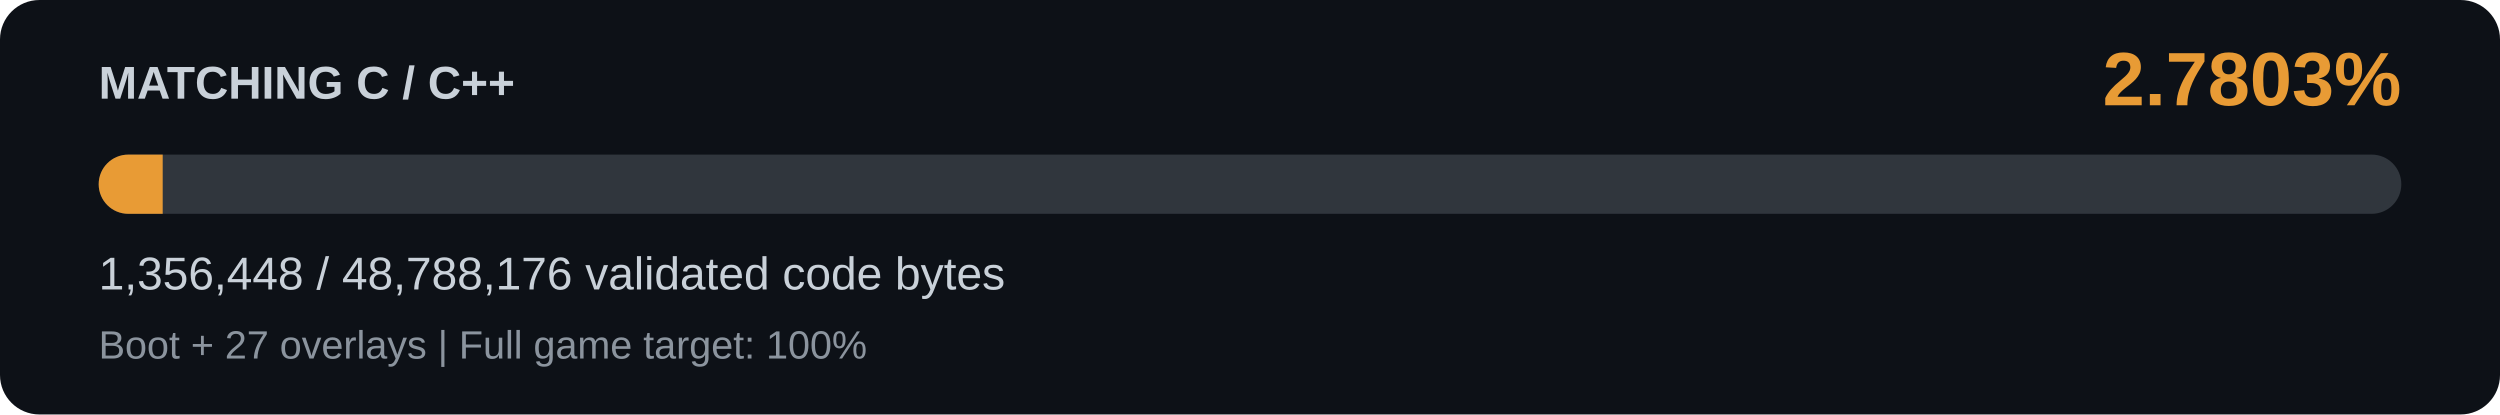
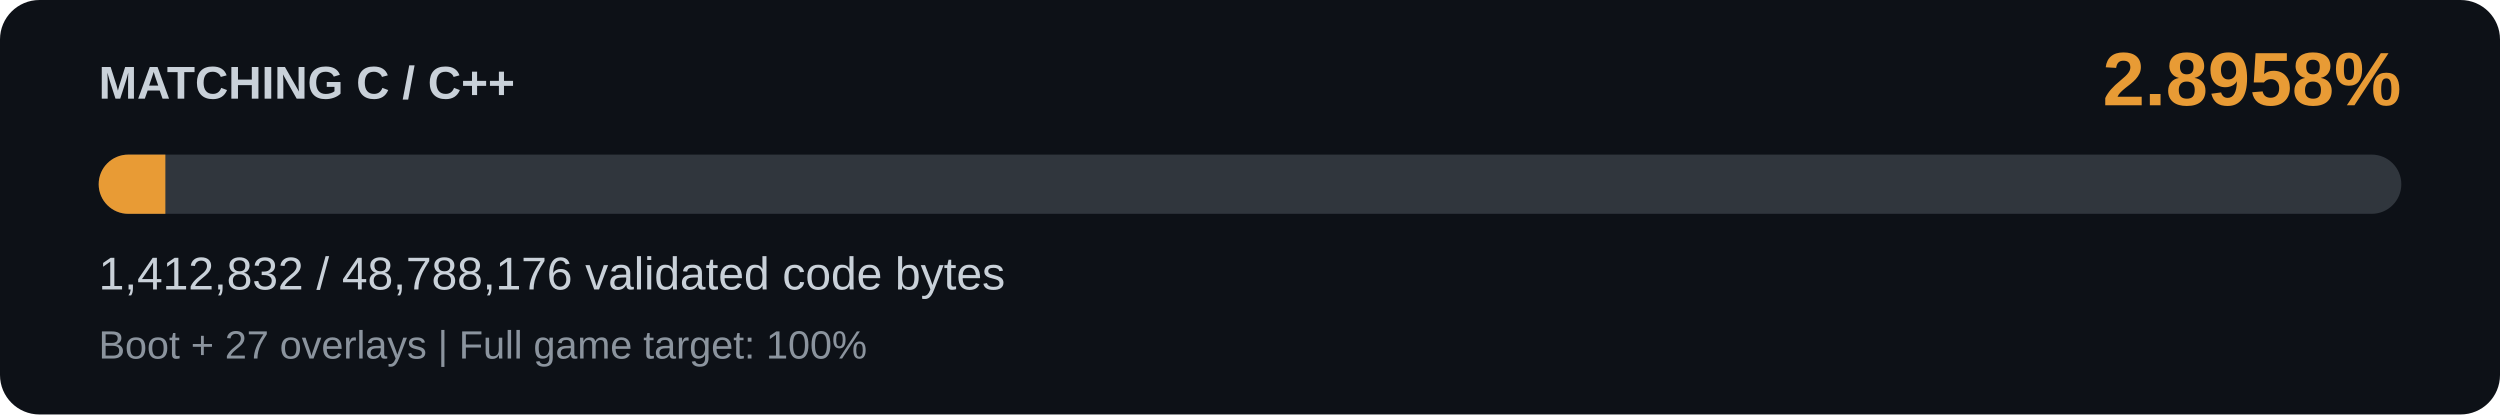
<svg xmlns="http://www.w3.org/2000/svg" width="760" height="126" viewBox="0 0 760 126" role="img" aria-labelledby="title description">
  <rect width="760" height="126" rx="12" fill="#0d1117" />
  <g font-family="Segoe UI, Arial, sans-serif">
    <text x="30" y="30" fill="#c9d1d9" font-size="14" font-weight="600">MATCHING C / C++</text>
-     <text x="730" y="32" text-anchor="end" fill="#e89b35" font-size="23" font-weight="700">2.7803%</text>
+     <text x="730" y="32" text-anchor="end" fill="#e89b35" font-size="23" font-weight="700">2.8958%</text>
    <rect x="30" y="47" width="700" height="18" rx="9" fill="#30363d" />
    <clipPath id="rail">
      <rect x="30" y="47" width="700" height="18" rx="9" />
    </clipPath>
-     <rect x="30" y="47" width="19.462" height="18" fill="#e89b35" clip-path="url(#rail)" />
-     <text x="30" y="88" fill="#c9d1d9" font-size="14">1,356,448 / 48,788,176 validated code bytes</text>
+     <rect x="30" y="47" width="20.271" height="18" fill="#e89b35" clip-path="url(#rail)" />
+     <text x="30" y="88" fill="#c9d1d9" font-size="14">1,412,832 / 48,788,176 validated code bytes</text>
    <text x="30" y="109" fill="#8b949e" font-size="12">Boot + 27 overlays | Full game target: 100%</text>
  </g>
</svg>
